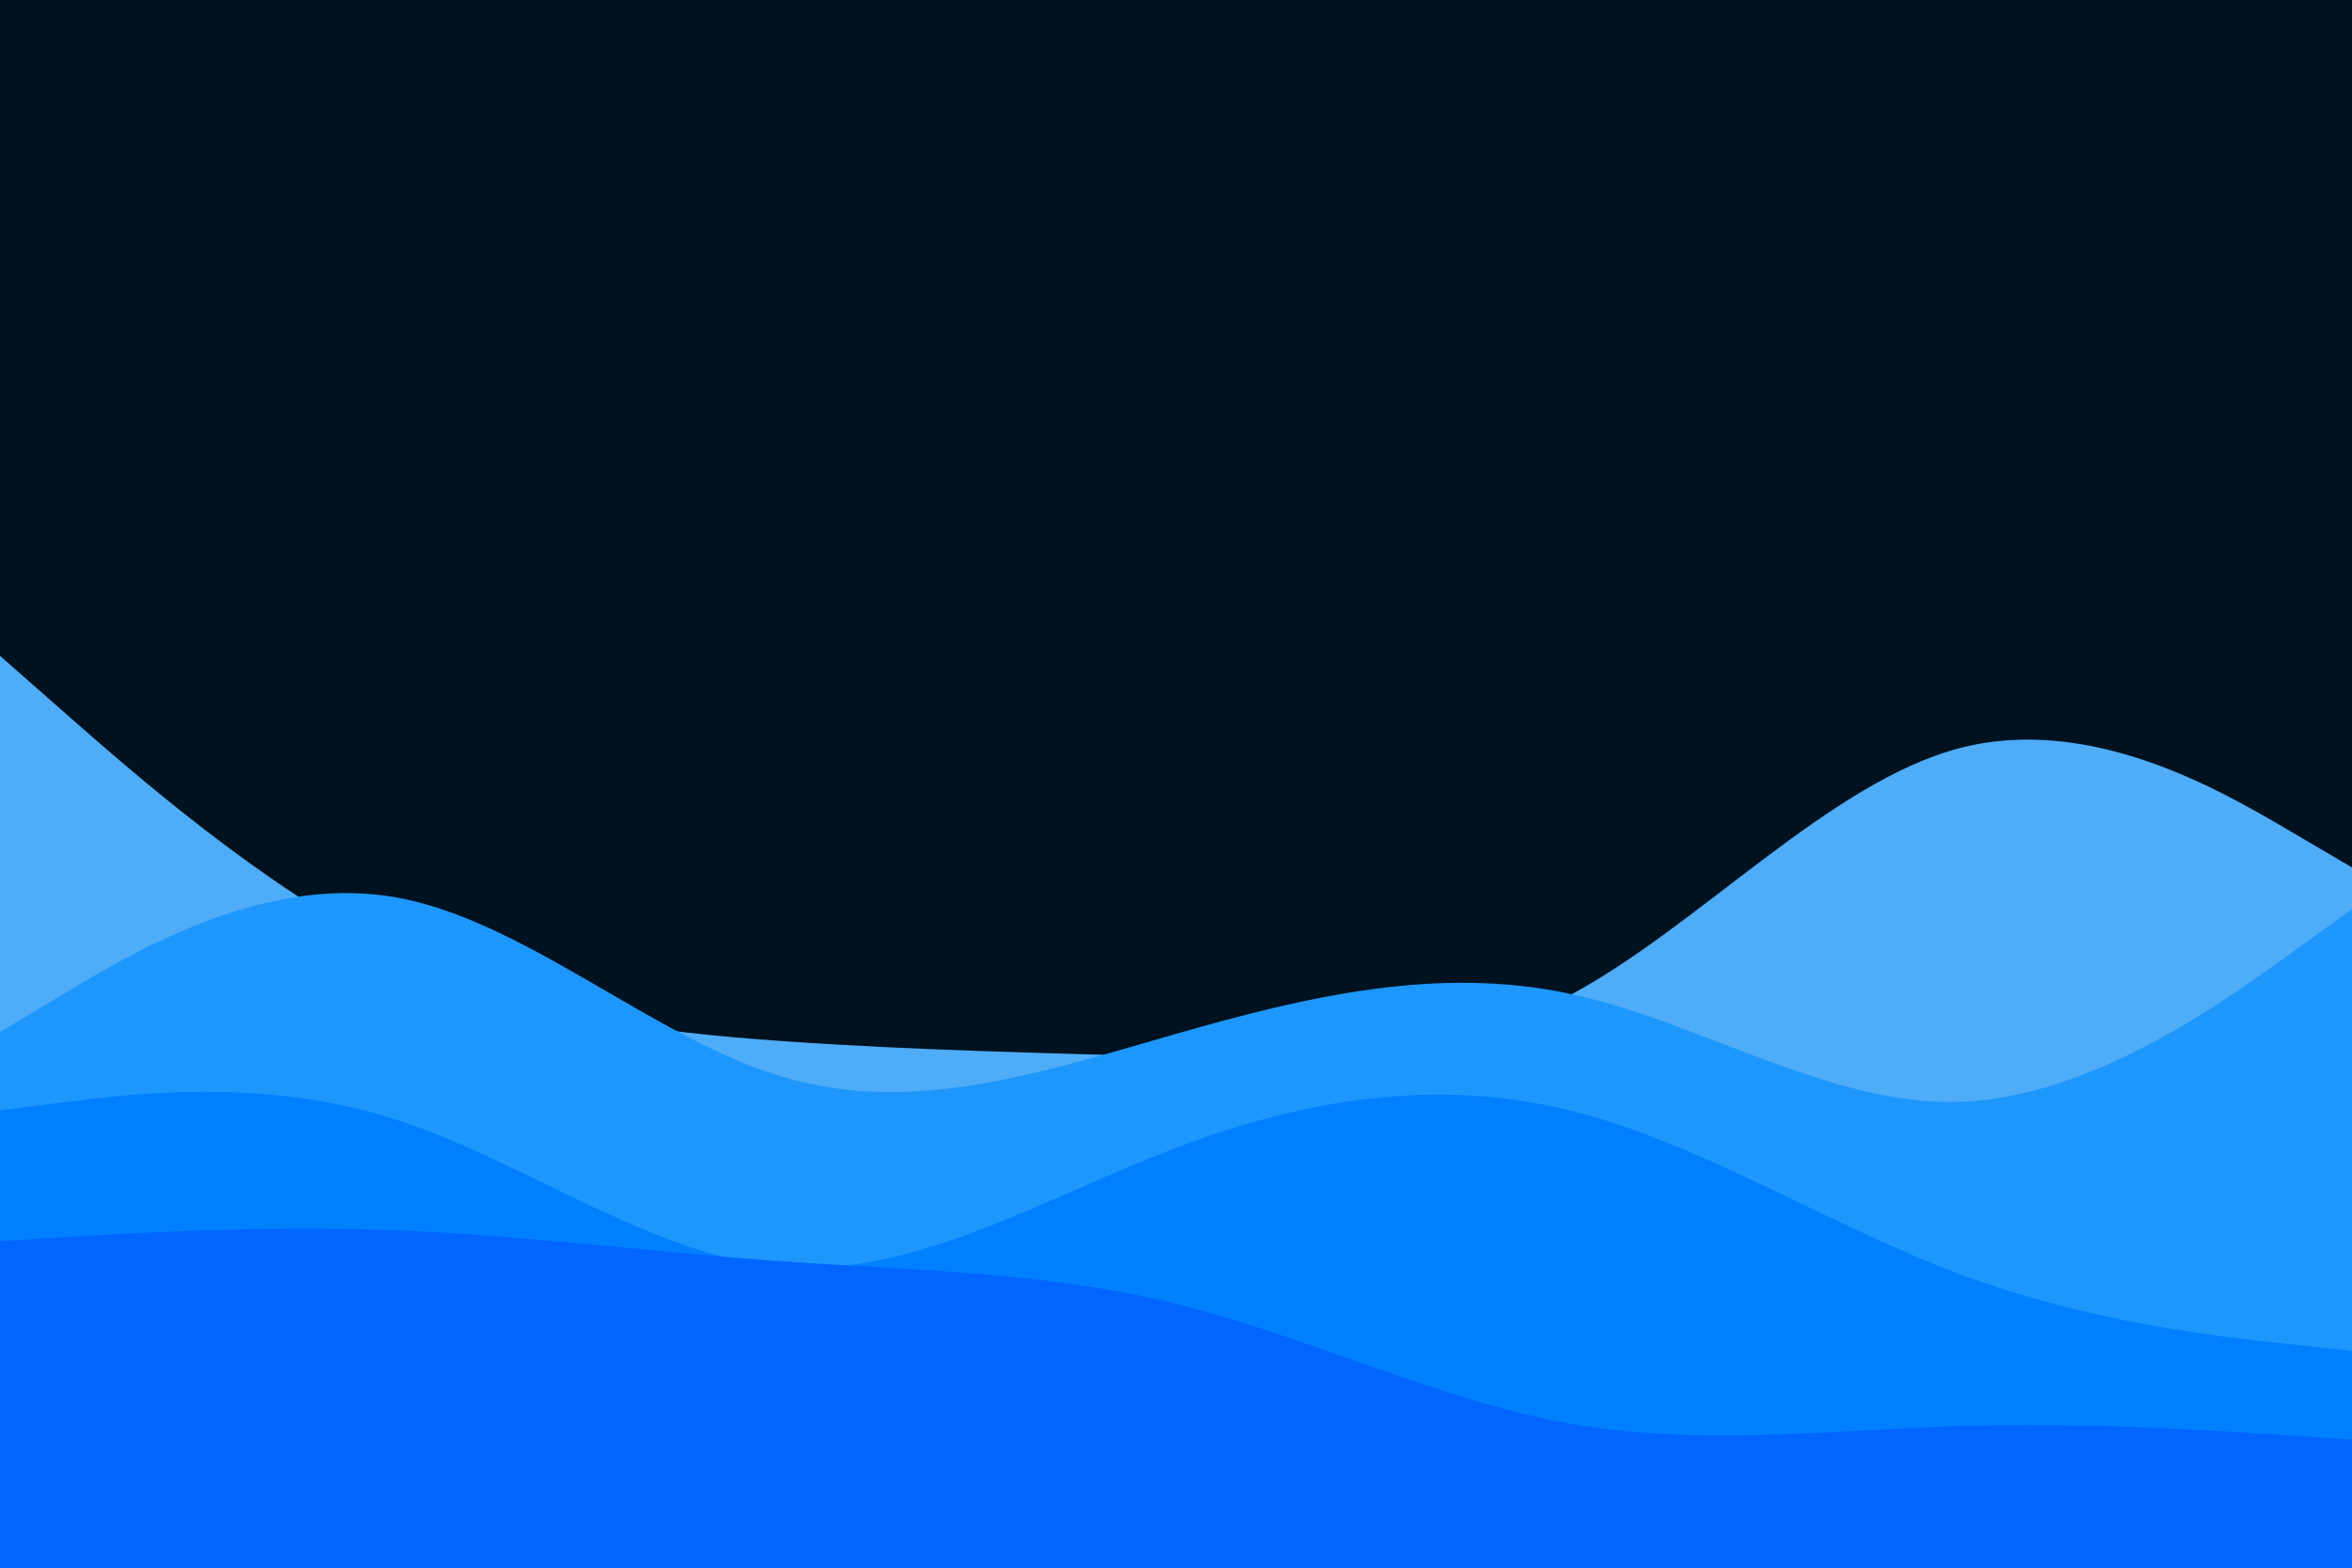
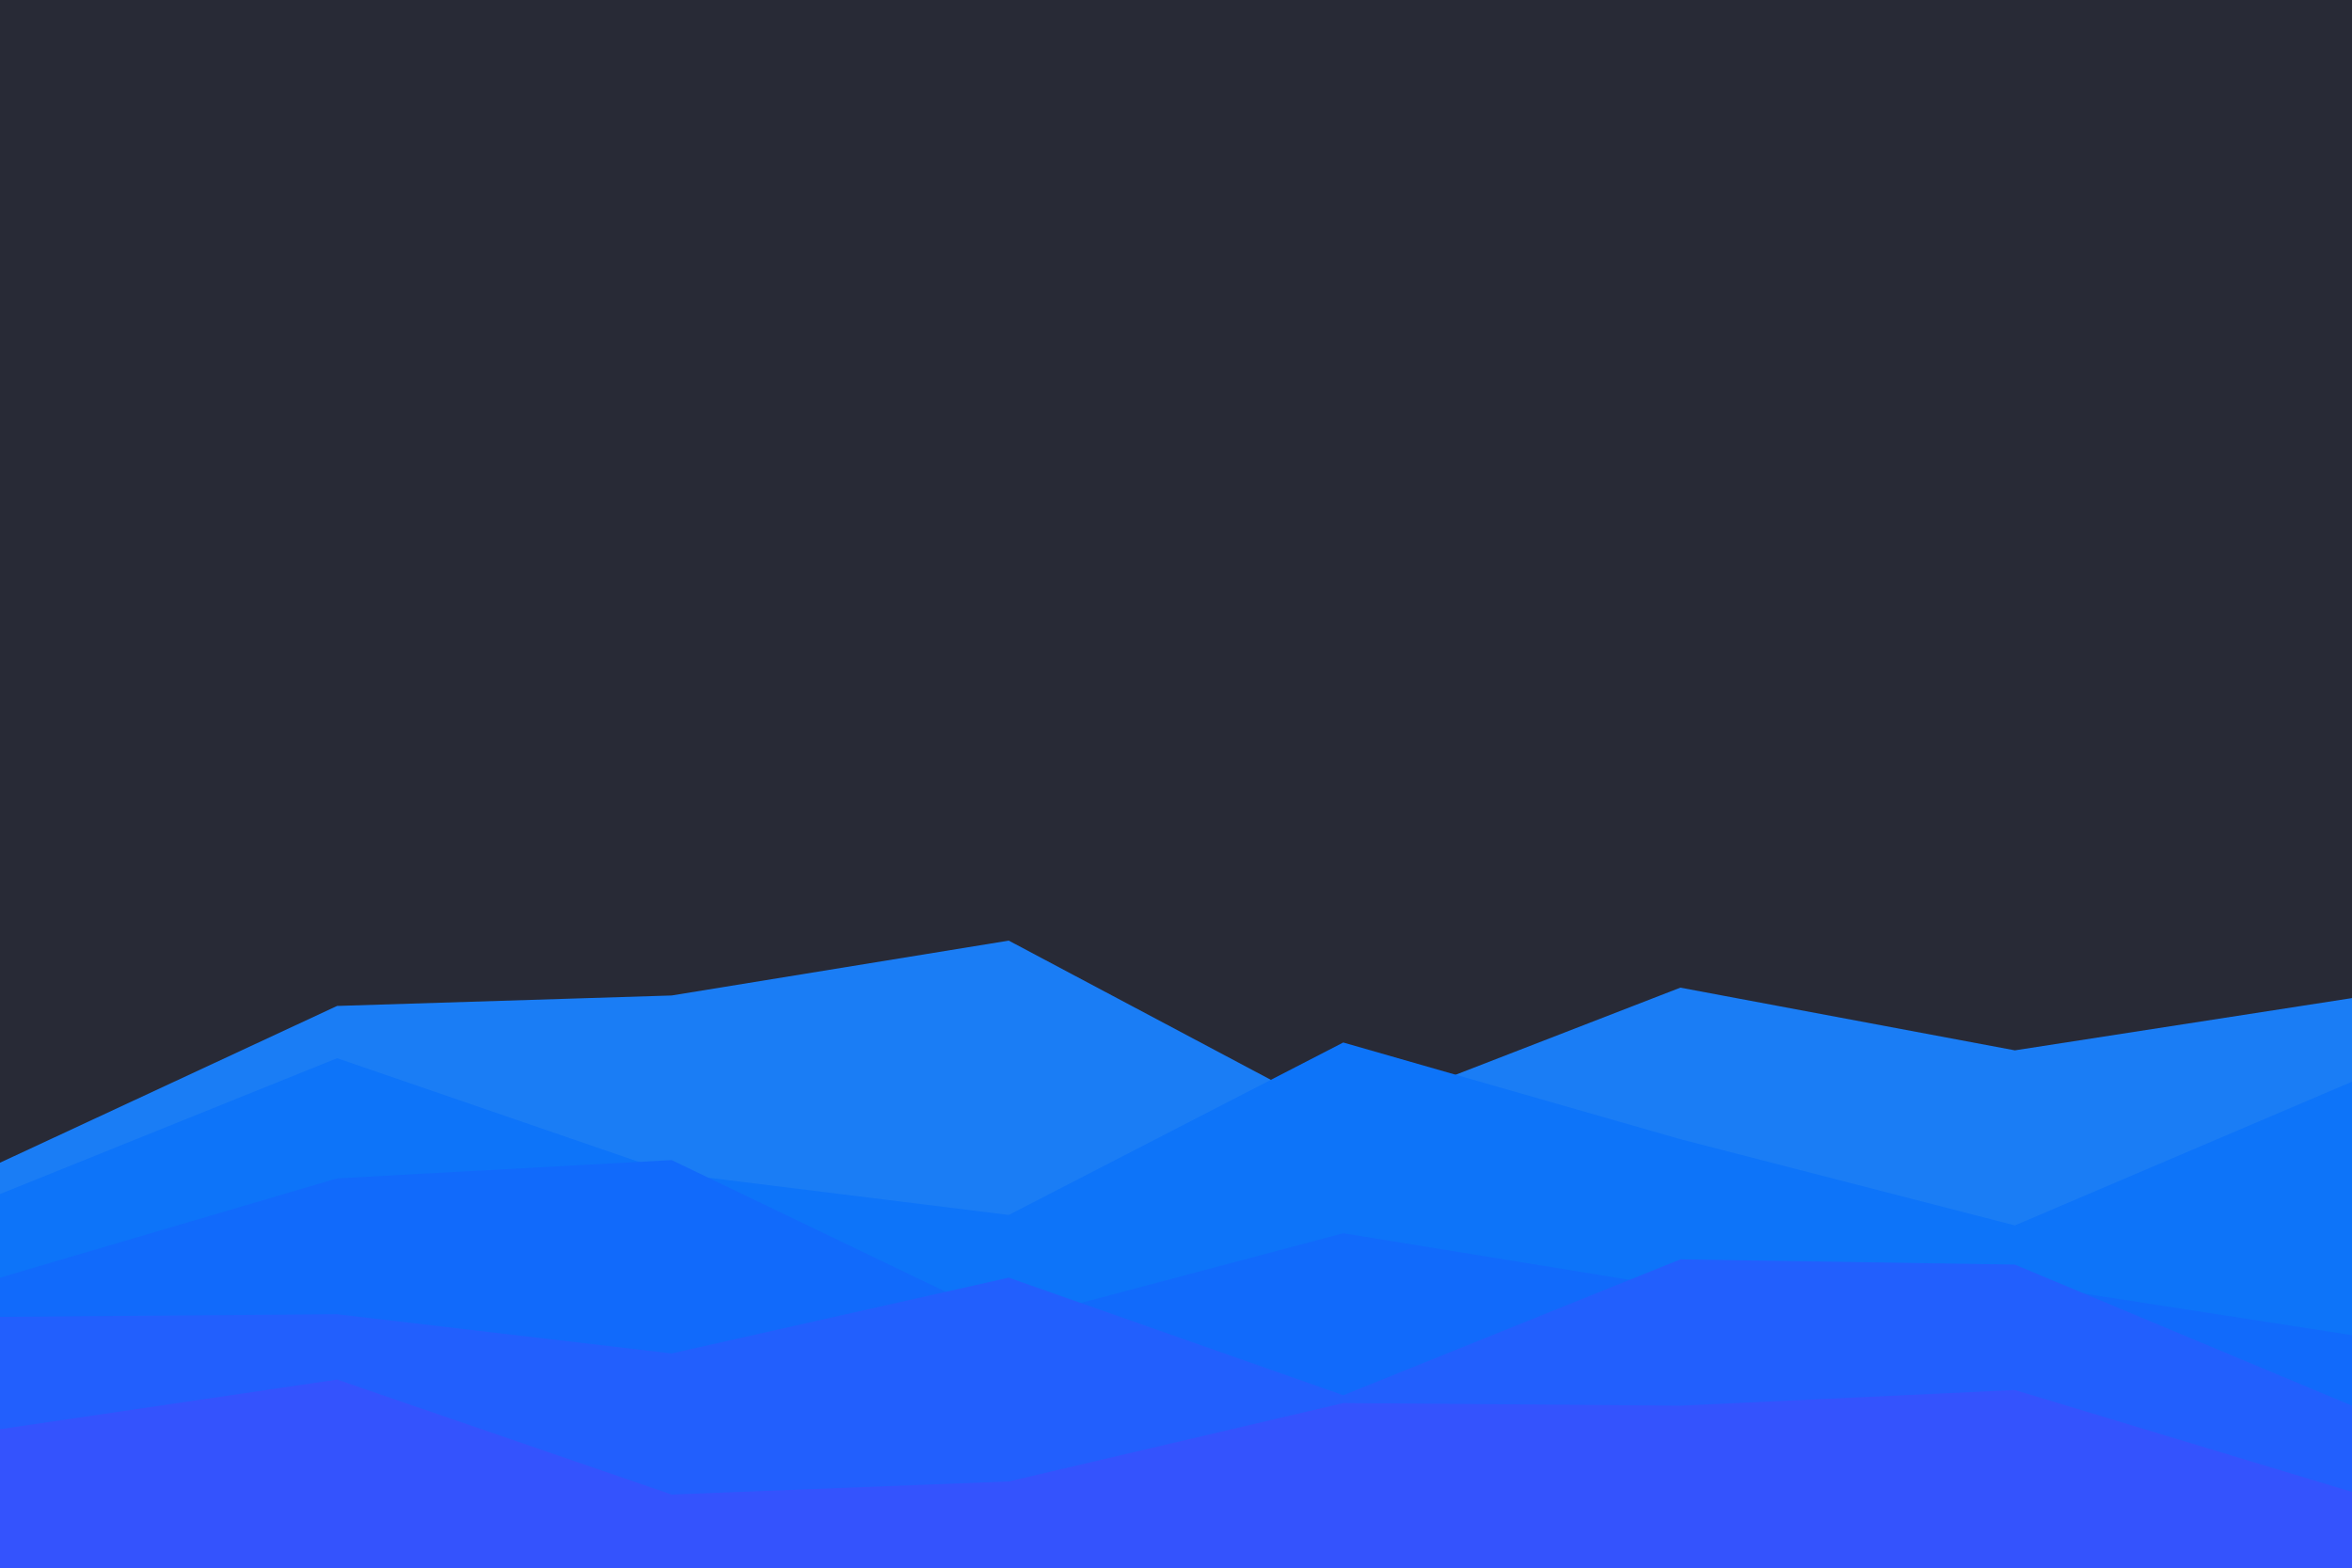
<svg xmlns="http://www.w3.org/2000/svg" id="visual" viewBox="0 0 900 600" width="900" height="600" version="1.1">
-   <rect x="0" y="0" width="900" height="600" fill="#001220" />
-   <path d="M0 251L25 273C50 295 100 339 150 364C200 389 250 395 300 398.5C350 402 400 403 450 404.5C500 406 550 408 600 381.3C650 354.7 700 299.3 750 286.3C800 273.3 850 302.7 875 317.3L900 332L900 601L875 601C850 601 800 601 750 601C700 601 650 601 600 601C550 601 500 601 450 601C400 601 350 601 300 601C250 601 200 601 150 601C100 601 50 601 25 601L0 601Z" fill="#4facf7" />
-   <path d="M0 395L25 380C50 365 100 335 150 343.2C200 351.3 250 397.7 300 412.3C350 427 400 410 450 395.7C500 381.3 550 369.7 600 380.2C650 390.7 700 423.3 750 421.7C800 420 850 384 875 366L900 348L900 601L875 601C850 601 800 601 750 601C700 601 650 601 600 601C550 601 500 601 450 601C400 601 350 601 300 601C250 601 200 601 150 601C100 601 50 601 25 601L0 601Z" fill="#1e97fd" />
-   <path d="M0 425L25 421.8C50 418.7 100 412.3 150 428C200 443.7 250 481.3 300 485C350 488.7 400 458.3 450 439.3C500 420.3 550 412.7 600 424.8C650 437 700 469 750 487.7C800 506.3 850 511.7 875 514.3L900 517L900 601L875 601C850 601 800 601 750 601C700 601 650 601 600 601C550 601 500 601 450 601C400 601 350 601 300 601C250 601 200 601 150 601C100 601 50 601 25 601L0 601Z" fill="#0080ff" />
-   <path d="M0 475L25 473.5C50 472 100 469 150 470.8C200 472.7 250 479.3 300 482.8C350 486.3 400 486.7 450 499C500 511.3 550 535.7 600 544.7C650 553.7 700 547.3 750 545.8C800 544.3 850 547.7 875 549.3L900 551L900 601L875 601C850 601 800 601 750 601C700 601 650 601 600 601C550 601 500 601 450 601C400 601 350 601 300 601C250 601 200 601 150 601C100 601 50 601 25 601L0 601Z" fill="#0066ff" />
+   <rect x="0" y="0" width="900" height="600" fill="#282a36" />
+   <path d="M0 445L129 385L257 381L386 360L514 428L643 378L771 402L900 382L900 601L771 601L643 601L514 601L386 601L257 601L129 601L0 601Z" fill="#1a7df5" />
+   <path d="M0 457L129 405L257 449L386 465L514 399L643 436L771 469L900 414L900 601L771 601L643 601L514 601L386 601L257 601L129 601L0 601Z" fill="#0d74f9" />
+   <path d="M0 489L129 451L257 444L386 506L514 472L643 493L771 491L900 511L900 601L771 601L643 601L514 601L386 601L257 601L129 601L0 601Z" fill="#116afb" />
+   <path d="M0 504L129 503L257 518L386 489L514 534L643 482L771 484L900 538L900 601L771 601L643 601L514 601L386 601L257 601L129 601L0 601Z" fill="#225ffd" />
+   <path d="M0 547L129 528L257 572L386 567L514 537L643 538L771 532L900 571L900 601L771 601L643 601L514 601L386 601L257 601L129 601L0 601Z" fill="#3453fd" />
</svg>
